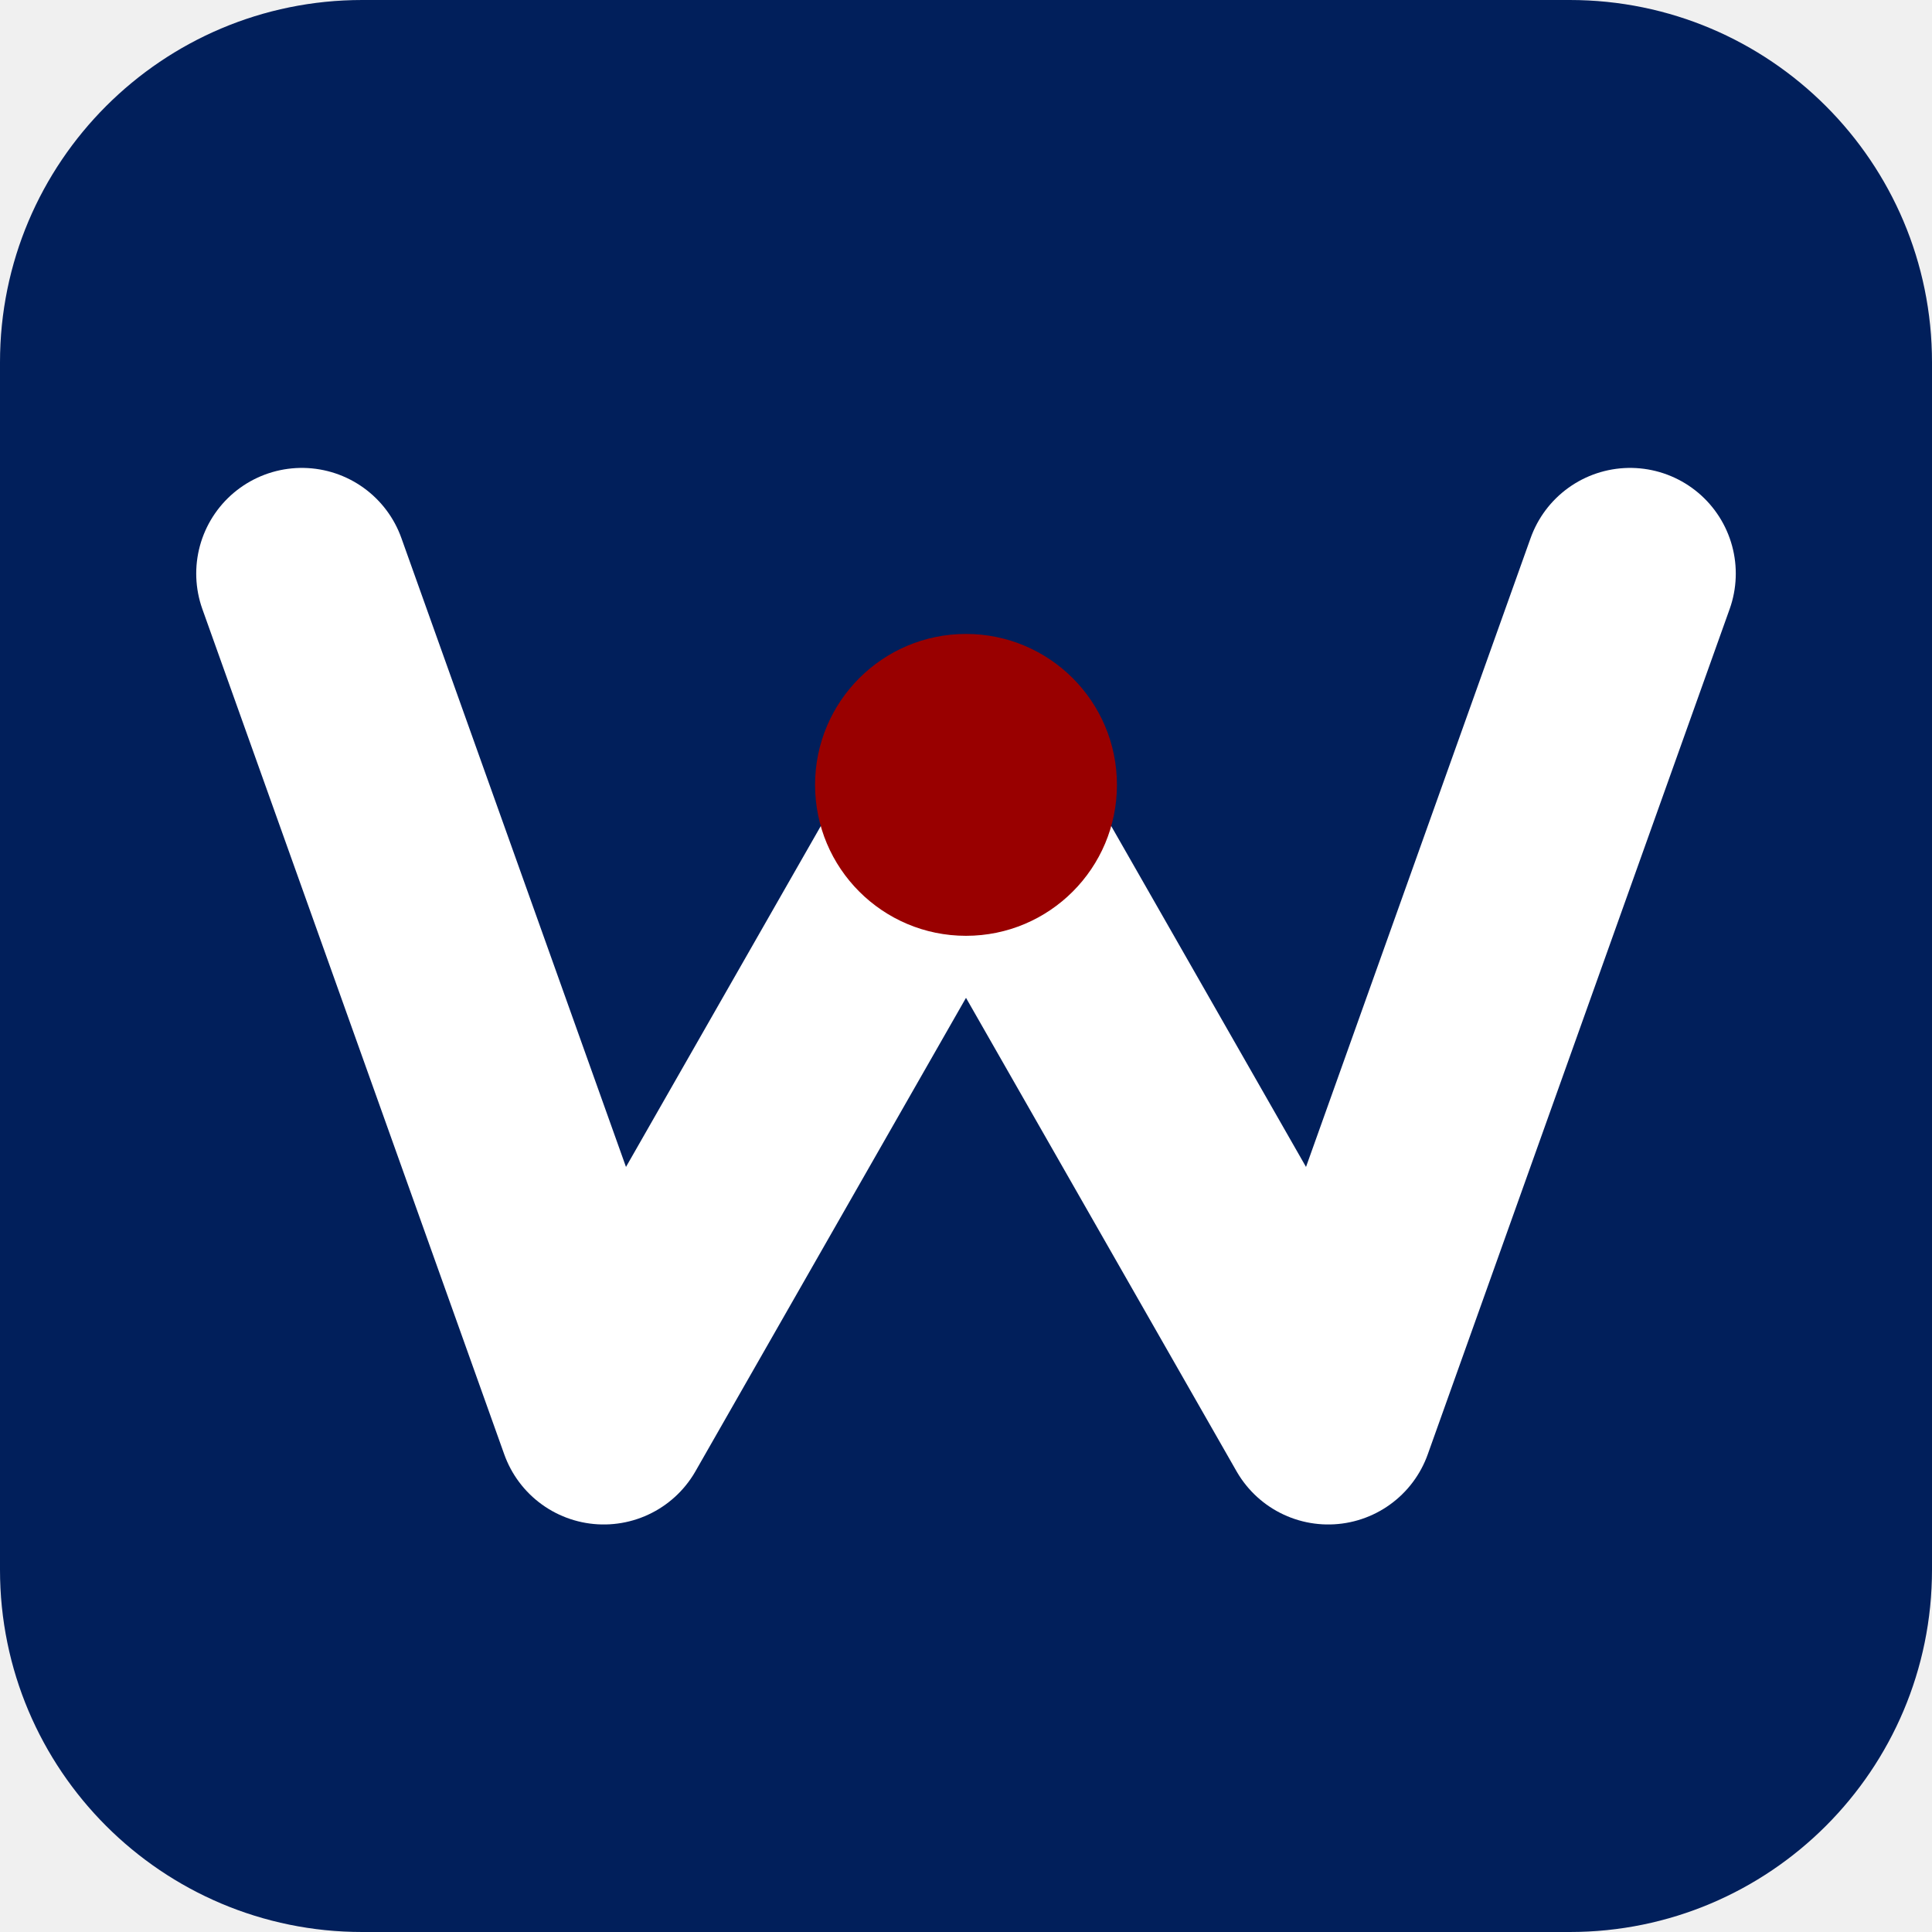
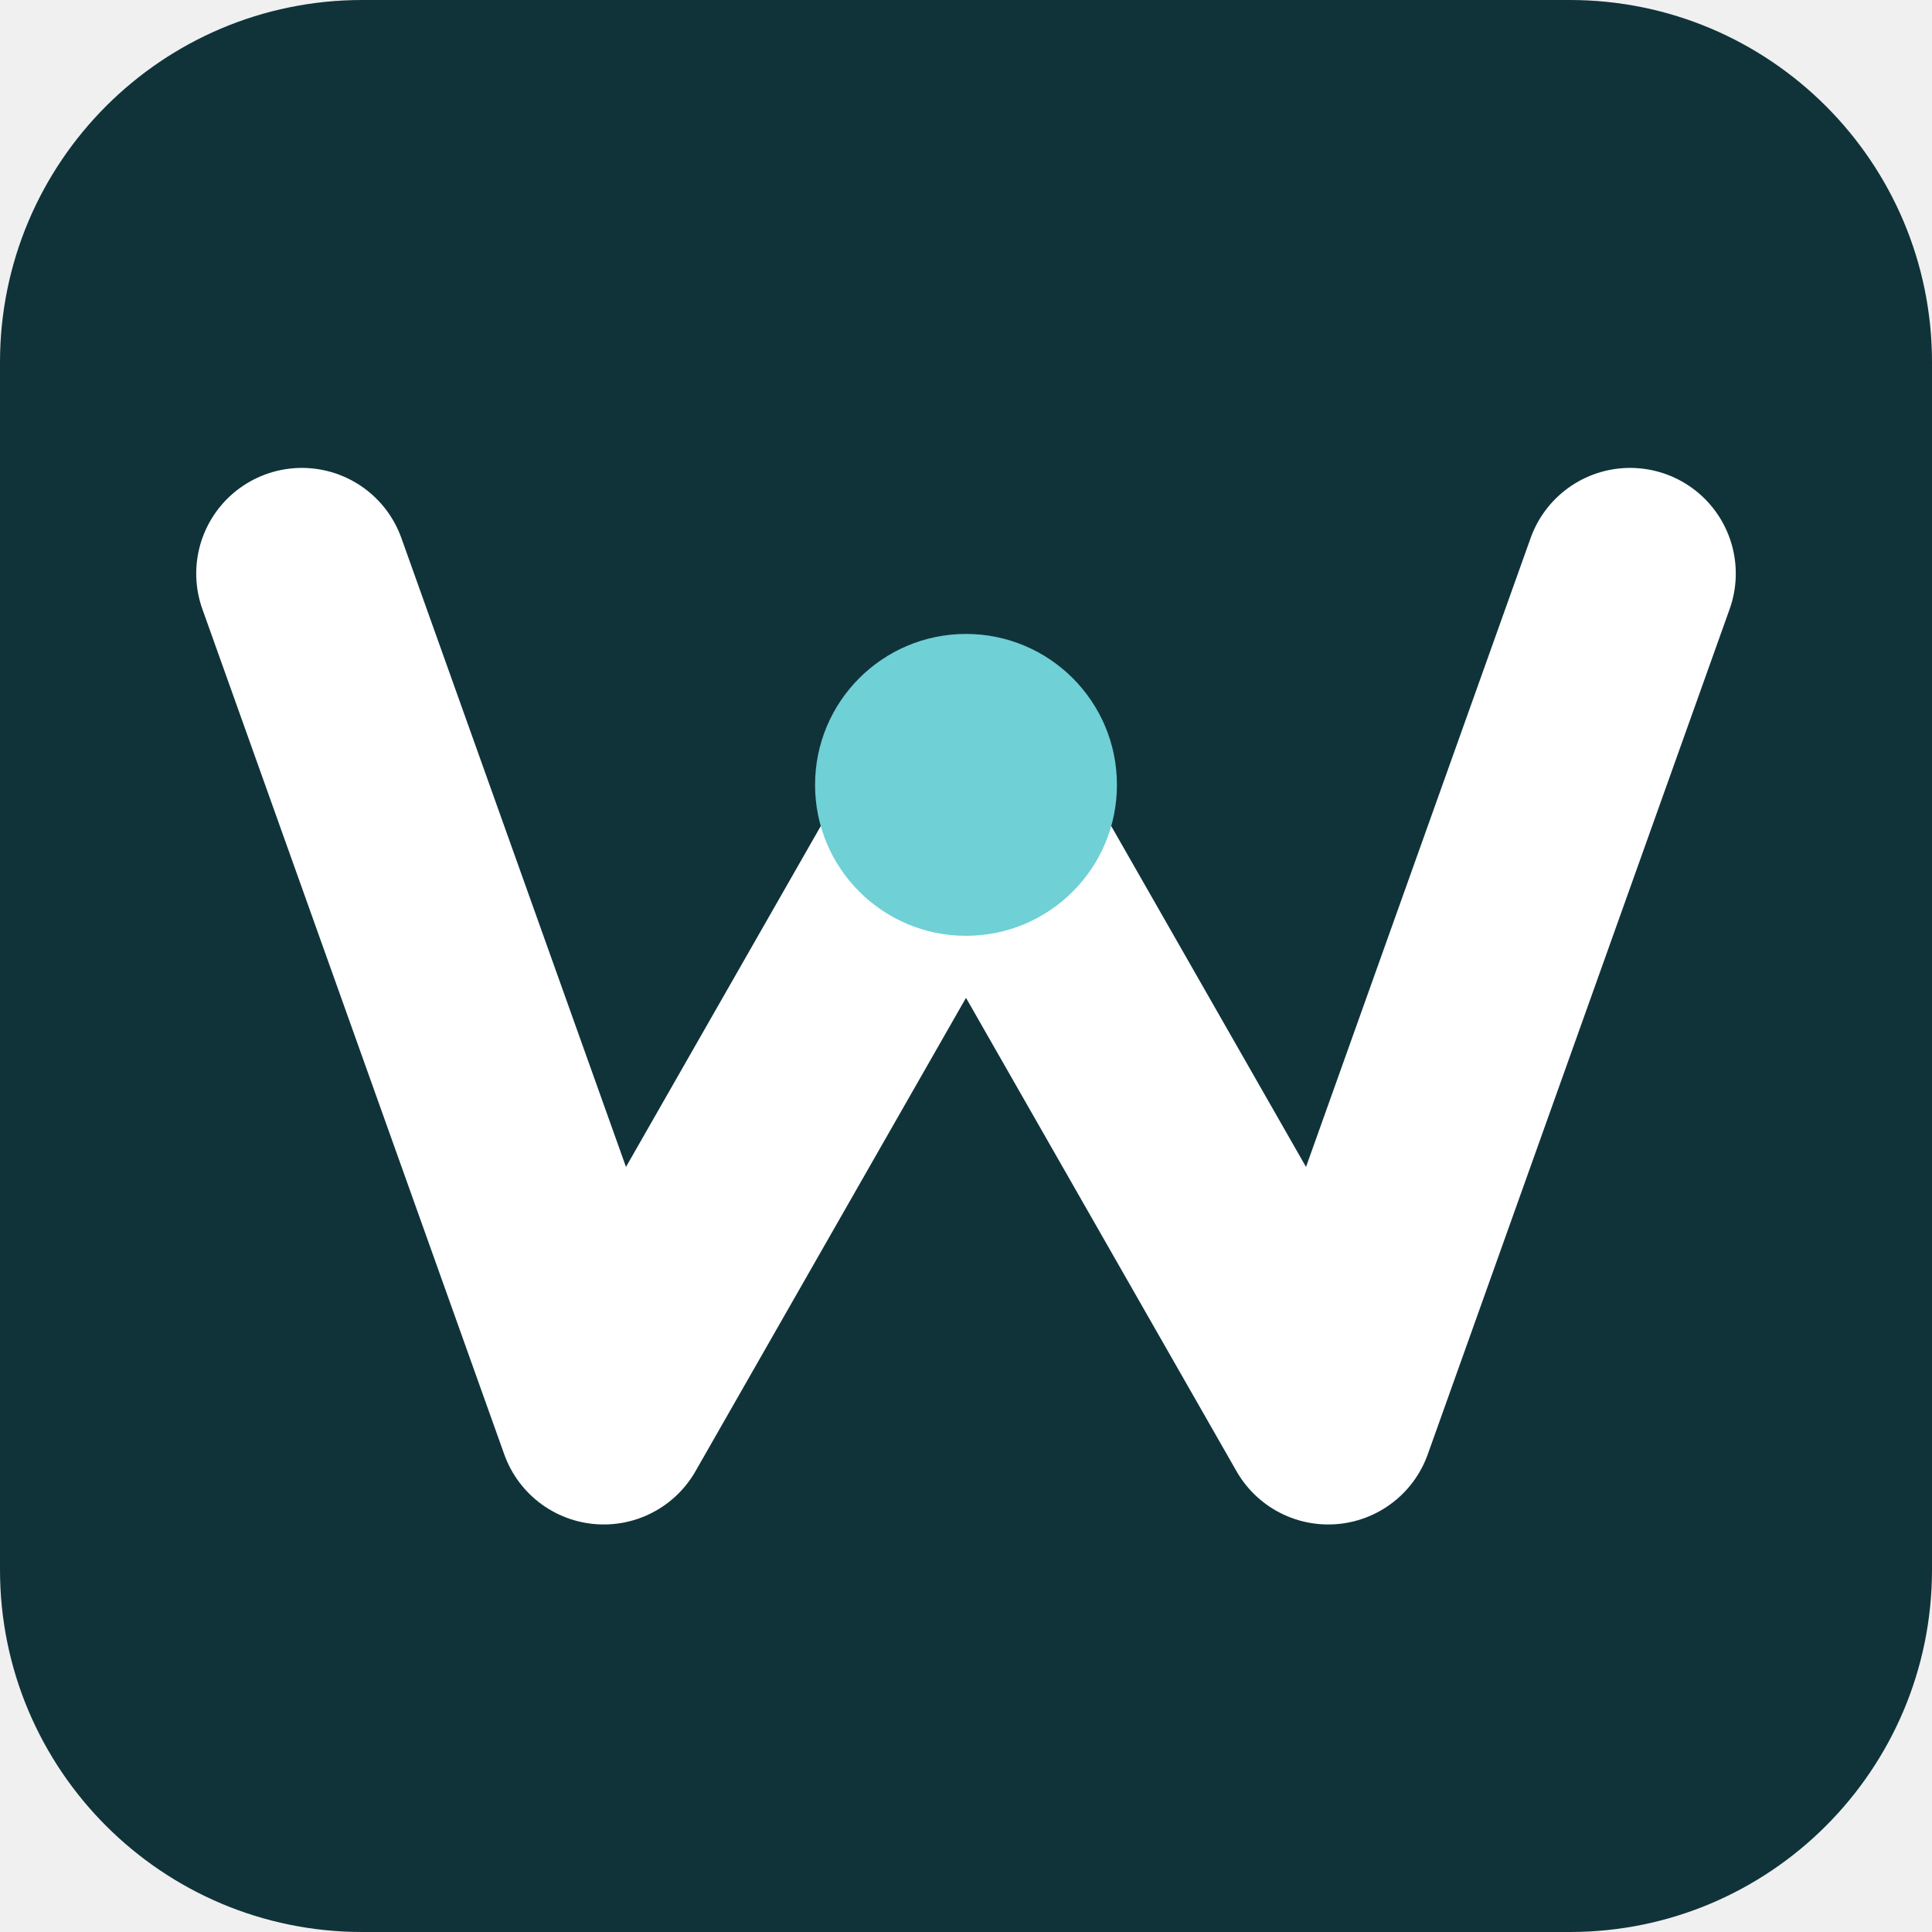
<svg xmlns="http://www.w3.org/2000/svg" viewBox="0 0 64 64">
-   <rect width="64" height="64" rx="12" fill="#011F5B" />
+   <rect width="64" height="64" rx="12" fill="#10333A" />
  <path d="M10 19 L20 47 L32 26 L44 47 L54 19" fill="none" stroke="#FFFFFF" stroke-width="7" stroke-linecap="round" stroke-linejoin="round" />
-   <circle cx="32" cy="26" r="5" fill="#990000" />
+   <circle cx="32" cy="26" r="5" fill="#6FD0D6" />
</svg>
